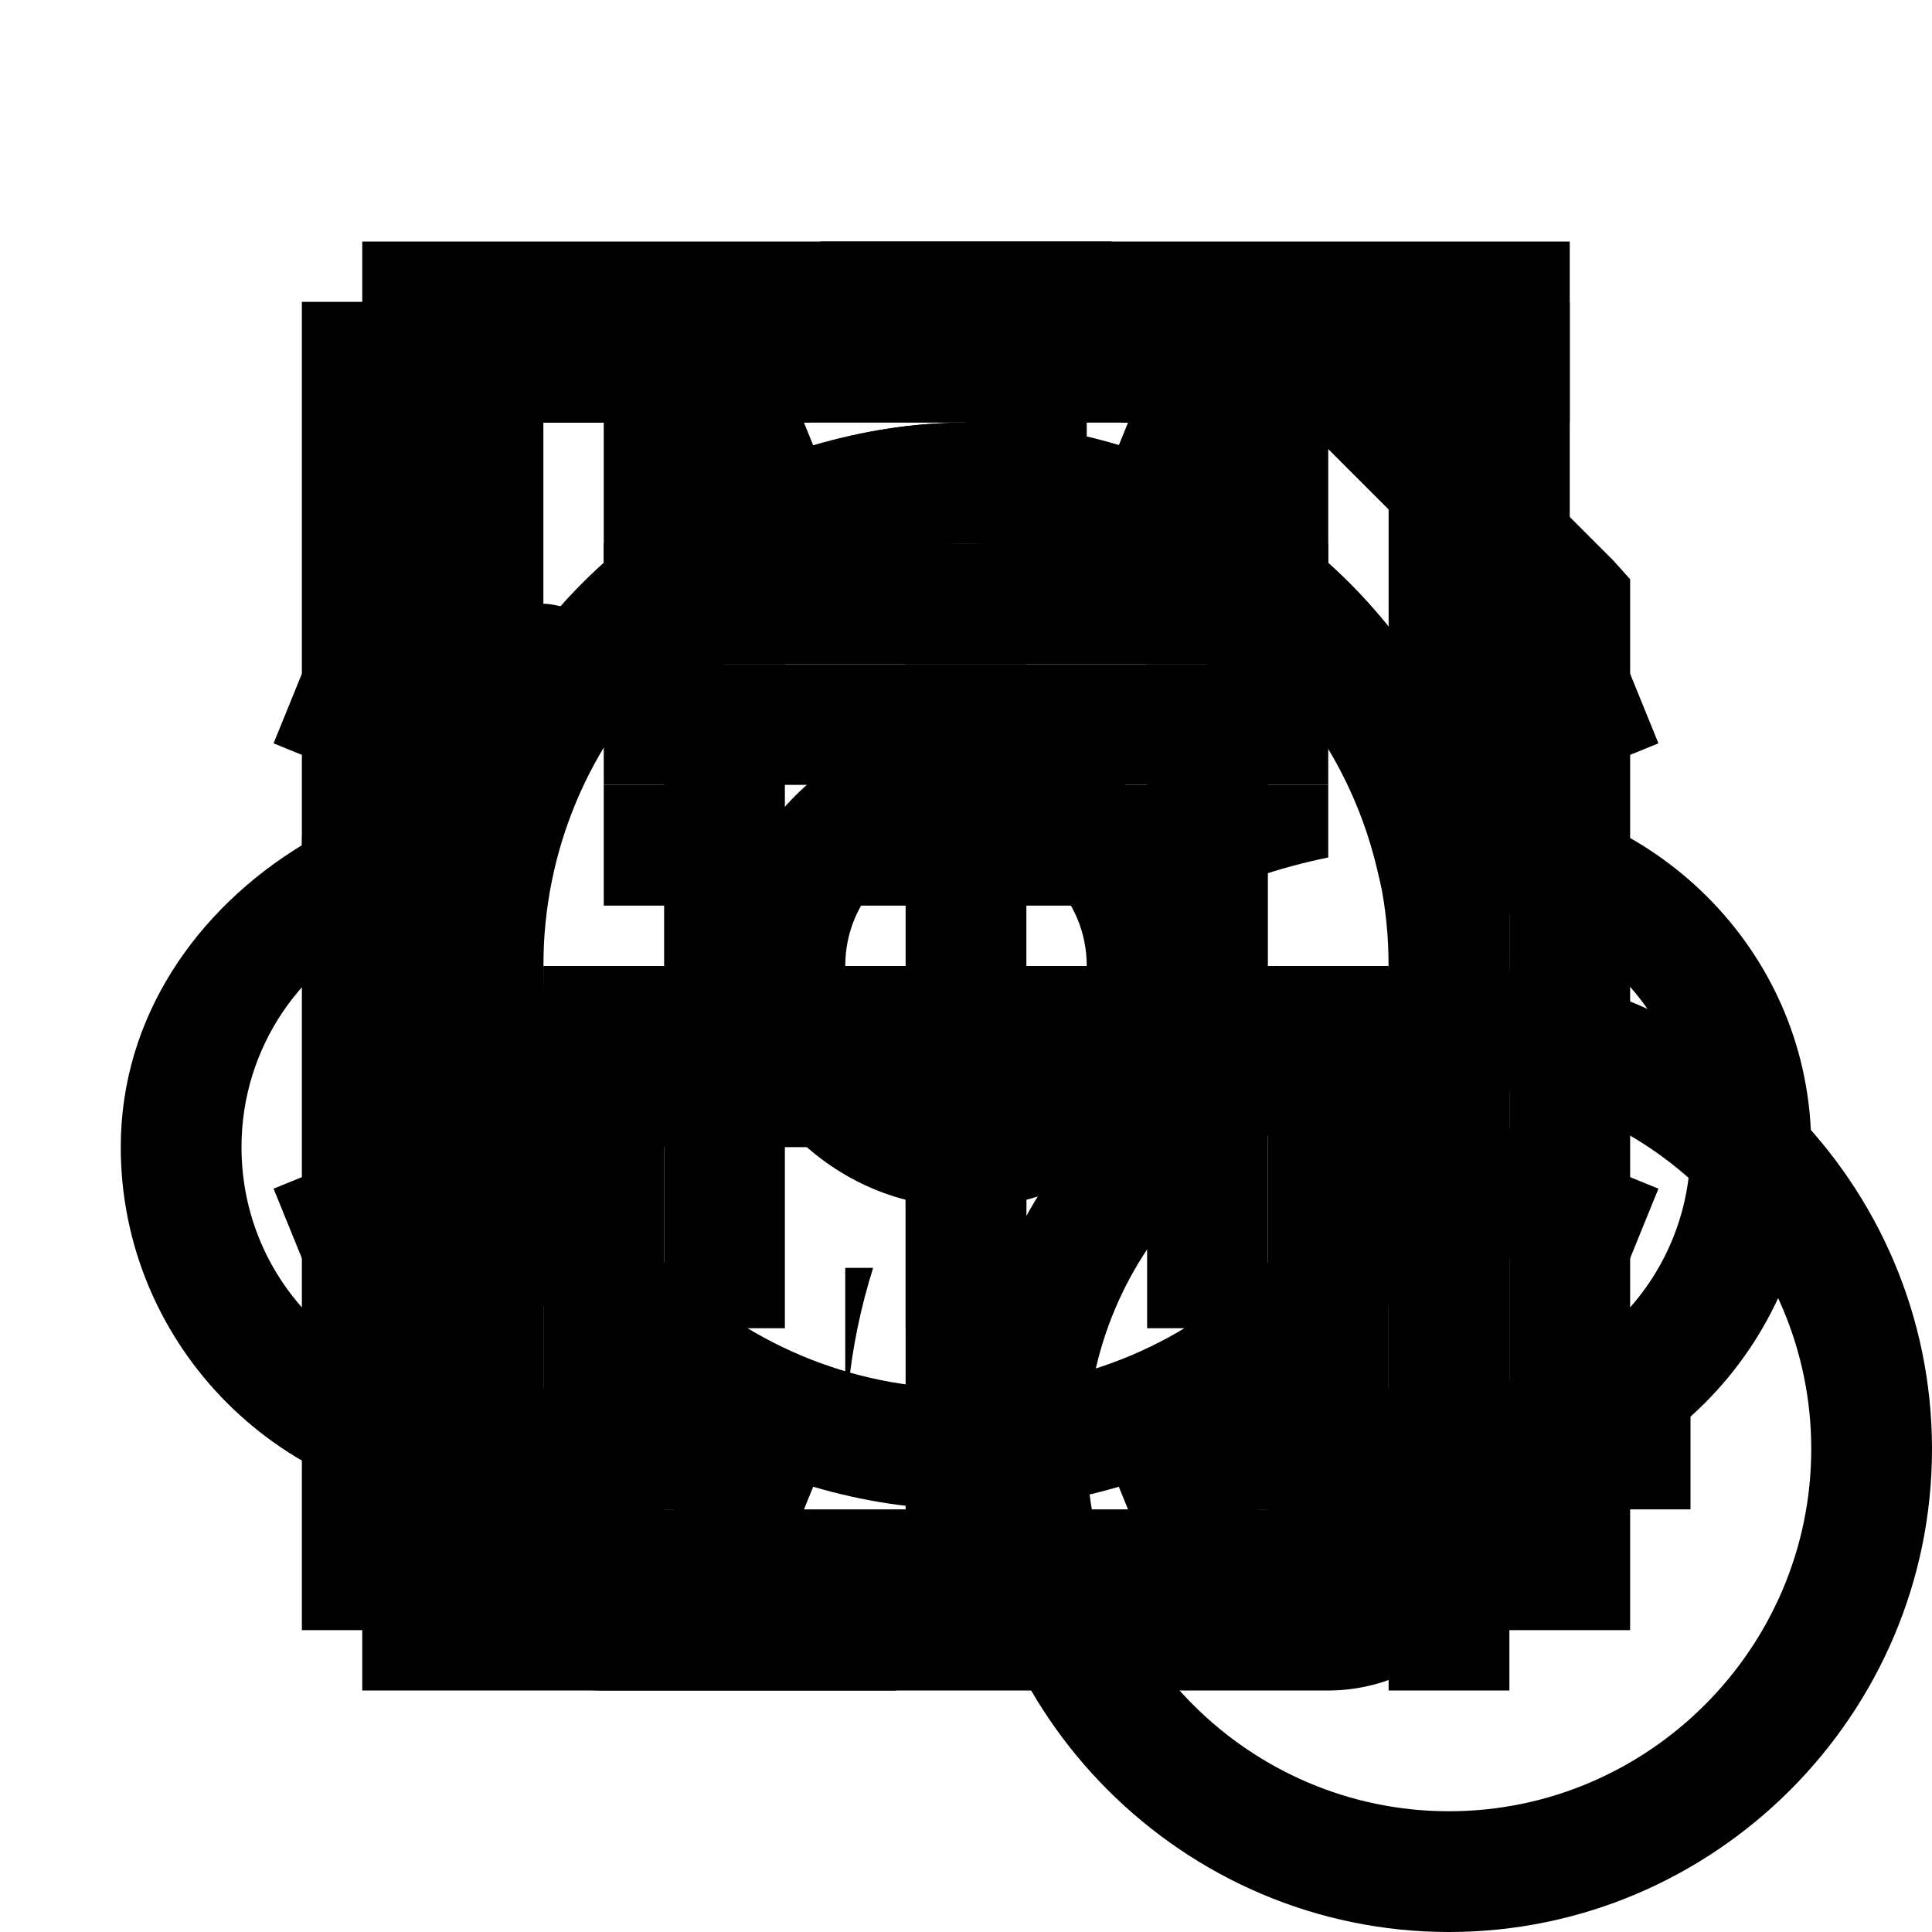
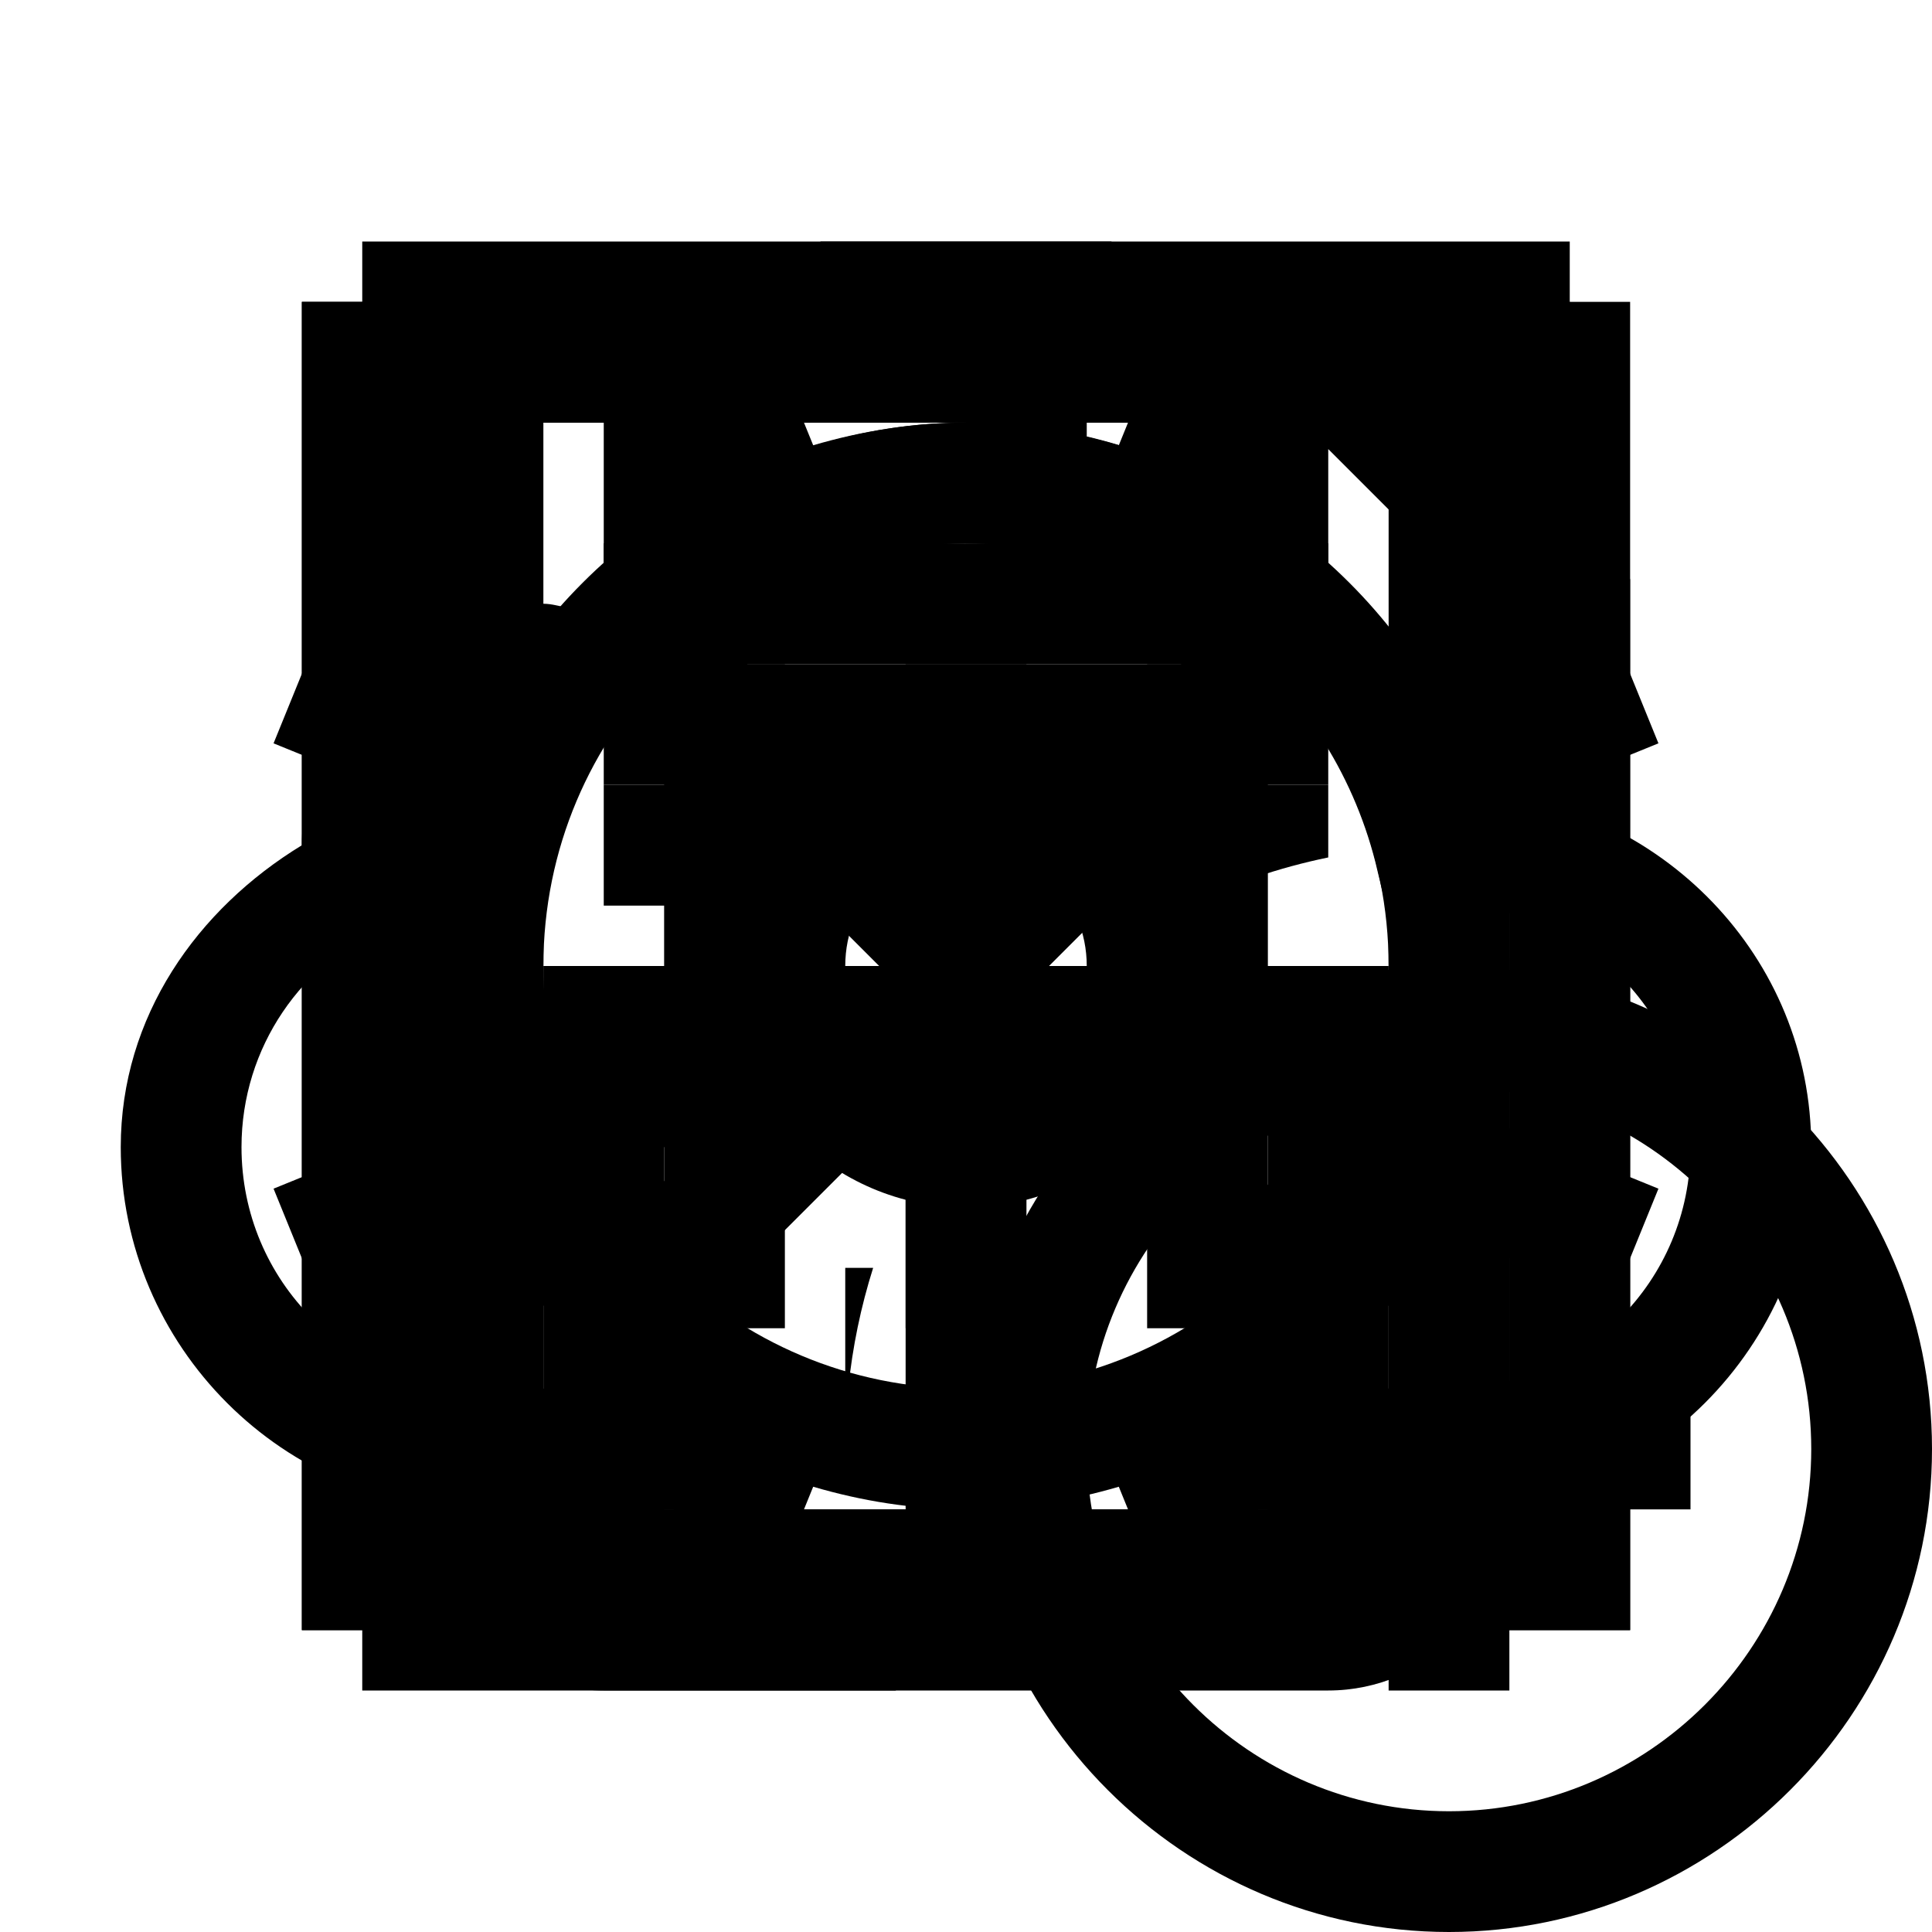
<svg xmlns="http://www.w3.org/2000/svg">
  <svg id="delete" viewBox="0 0 32 32" width="64" height="64">
    <path style="text-indent:0;text-align:start;line-height:normal;text-transform:none;block-progression:tb;-inkscape-font-specification:Bitstream Vera Sans" d="M 13.594 4 L 13.281 4.281 L 12.562 5 L 6 5 L 6 7 L 7 7 L 7 25 C 7 26.645 8.355 28 10 28 L 22 28 C 23.645 28 25 26.645 25 25 L 25 7 L 26 7 L 26 5 L 19.438 5 L 18.719 4.281 L 18.406 4 L 18 4 L 14 4 L 13.594 4 z M 14.438 6 L 17.562 6 L 18.281 6.719 L 18.594 7 L 19 7 L 23 7 L 23 25 C 23 25.555 22.555 26 22 26 L 10 26 C 9.445 26 9 25.555 9 25 L 9 7 L 13 7 L 13.406 7 L 13.719 6.719 L 14.438 6 z M 11 11 L 11 22 L 13 22 L 13 11 L 11 11 z M 15 11 L 15 22 L 17 22 L 17 11 L 15 11 z M 19 11 L 19 22 L 21 22 L 21 11 L 19 11 z" overflow="visible" font-family="Bitstream Vera Sans" />
+   </svg>
+   <svg id="close" viewBox="0 0 32 32" width="64" height="64">
+     <path style="text-indent:0;text-align:start;line-height:normal;text-transform:none;block-progression:tb;-inkscape-font-specification:Sans" d="M 5 5 L 5 6 L 5 26 L 5 27 L 6 27 L 26 27 L 27 27 L 27 26 L 27 6 L 27 5 L 26 5 L 6 5 L 5 5 z M 7 7 L 25 7 L 25 25 L 7 25 L 7 7 z M 11.688 10.312 L 10.281 11.719 L 14.562 16 L 10.219 20.344 L 11.625 21.75 L 15.969 17.406 L 20.281 21.719 L 21.688 20.312 L 17.375 16 L 21.625 11.75 L 20.219 10.344 L 15.969 14.594 L 11.688 10.312 z" overflow="visible" font-family="Sans" />
  </svg>
  <svg id="upload" viewBox="0 0 32 32" width="64" height="64">
    <path d="M 16 7 C 13.352 7 11.052 8.237 9.406 10.062 C 9.27 10.046 9.148 10 9 10 C 6.803 10 5 11.803 5 14 C 3.27 15.055 2 16.835 2 19 C 2 22.302 4.698 25 8 25 L 13 25 L 13 23 L 8 23 C 5.78 23 4 21.22 4 19 C 4 17.338 5.009 15.922 6.438 15.312 L 7.125 15.031 L 7.031 14.281 C 7.01 14.119 7 14.025 7 14 C 7 12.883 7.883 12 9 12 C 9.14 12 9.295 12.021 9.469 12.062 L 10.094 12.219 L 10.469 11.719 C 11.752 10.074 13.75 9 16 9 C 19.278 9 22.012 11.253 22.781 14.281 L 22.969 15.062 L 23.812 15.031 C 24.024 15.019 24.071 15 24 15 C 26.22 15 28 16.78 28 19 C 28 21.22 26.22 23 24 23 L 19 23 L 19 25 L 24 25 C 27.302 25 30 22.302 30 19 C 30 15.842 27.51 13.315 24.406 13.094 C 23.183 9.573 19.927 7 16 7 z M 16 15 L 12 19 L 15 19 L 15 27 L 17 27 L 17 19 L 20 19 L 16 15 z" />
  </svg>
  <svg id="settings" viewBox="0 0 32 32" width="64" height="64">
    <path style="text-indent:0;text-align:start;line-height:normal;text-transform:none;block-progression:tb;-inkscape-font-specification:Bitstream Vera Sans" d="M 12.312 4.531 L 10.469 5.281 L 11.625 8.156 C 10.172 8.971 8.971 10.172 8.156 11.625 L 5.281 10.469 L 4.531 12.312 L 7.375 13.469 C 7.14 14.27 7 15.125 7 16 C 7 16.875 7.14 17.73 7.375 18.531 L 4.531 19.688 L 5.281 21.531 L 8.156 20.375 C 8.969 21.825 10.179 23.027 11.625 23.844 L 10.469 26.719 L 12.312 27.469 L 13.469 24.625 C 14.27 24.861 15.123 25 16 25 C 16.875 25 17.73 24.86 18.531 24.625 L 19.688 27.469 L 21.531 26.719 L 20.375 23.844 C 21.828 23.029 23.029 21.828 23.844 20.375 L 26.719 21.531 L 27.469 19.688 L 24.625 18.531 C 24.86 17.73 25 16.875 25 16 C 25 15.125 24.86 14.27 24.625 13.469 L 27.469 12.312 L 26.719 10.469 L 23.844 11.625 C 23.029 10.172 21.828 8.971 20.375 8.156 L 21.531 5.281 L 19.688 4.531 L 18.531 7.375 C 17.73 7.14 16.875 7 16 7 C 15.125 7 14.27 7.14 13.469 7.375 L 12.312 4.531 z M 16 9 C 19.878 9 23 12.122 23 16 C 23 19.878 19.878 23 16 23 C 12.122 23 9 19.878 9 16 C 9 12.122 12.122 9 16 9 z M 16 12 C 13.803 12 12 13.803 12 16 C 12 18.197 13.803 20 16 20 C 18.197 20 20 18.197 20 16 C 20 13.803 18.197 12 16 12 z M 16 14 C 17.116 14 18 14.884 18 16 C 18 17.116 17.116 18 16 18 C 14.884 18 14 17.116 14 16 C 14 14.884 14.884 14 16 14 z" />
  </svg>
  <svg id="save" viewBox="0 0 32 32" width="64" height="64">
    <path style="text-indent:0;text-align:start;line-height:normal;text-transform:none;block-progression:tb;-inkscape-font-specification:Bitstream Vera Sans" d="M 5 5 L 5 6 L 5 26 L 5 27 L 6 27 L 26 27 L 27 27 L 27 26 L 27 10 L 27 9.594 L 26.719 9.281 L 22.719 5.281 L 22.406 5 L 22 5 L 6 5 L 5 5 z M 7 7 L 10 7 L 10 12 L 10 13 L 11 13 L 21 13 L 22 13 L 22 12 L 22 7.438 L 25 10.438 L 25 25 L 23 25 L 23 17 L 23 16 L 22 16 L 10 16 L 9 16 L 9 17 L 9 25 L 7 25 L 7 7 z M 12 7 L 16 7 L 16 9 L 18 9 L 18 7 L 20 7 L 20 11 L 12 11 L 12 7 z M 11 18 L 21 18 L 21 25 L 11 25 L 11 18 z" overflow="visible" font-family="Bitstream Vera Sans" />
  </svg>
  <svg id="add-page" x="0" y="0" version="1.1" viewBox="0 0 32 32" width="64" height="64">
    <g stroke="none" stroke-width="1" stroke-linecap="butt" stroke-linejoin="miter" stroke-miterlimit="10" stroke-dasharray="" stroke-dashoffset="0" font-family="sans-serif" font-weight="normal" font-size="12" text-anchor="start" mix-blend-mode="normal">
      <g>
        <g>
          <path d="M0,32l0,-32l32,0l0,32z" fill="none" />
          <g>
            <path d="M14.84,28l-7.84,0l-1,0l0,-1l0,-22l0,-1l1,0l18,0l1,0l0,1l0,9.202c-0.647,-0.133 -1.316,-0.202 -2,-0.202l0,-8l-16,0l0,20l6.202,0c0.143,0.695 0.358,1.365 0.637,2z M19.654,15l-5.654,0l0,-2l8,0l0,1.202c-0.823,0.169 -1.609,0.439 -2.346,0.798z M15.349,19l-1.349,0l0,-2l2.876,0c-0.588,0.599 -1.102,1.27 -1.527,2z M14.05,23l-0.05,0l0,-2l0.462,0c-0.203,0.642 -0.343,1.311 -0.412,2z M22,9l0,2l-12,0l0,-2z M12,13l0,2l-2,0l0,-2z M12,17l0,2l-2,0l0,-2z M12,21l0,2l-2,0l0,-2z" />
          </g>
          <g>
            <g>
              <path d="M24,32c-4.4,0 -8,-3.6 -8,-8c0,-4.4 3.6,-8 8,-8c4.4,0 8,3.6 8,8c0,4.4 -3.6,8 -8,8z M24,18c-3.3,0 -6,2.7 -6,6c0,3.3 2.7,6 6,6c3.3,0 6,-2.7 6,-6c0,-3.3 -2.7,-6 -6,-6z M28,23l-3,0l0,-3l-2,0l0,3l-3,0l0,2l3,0l0,3l2,0l0,-3l3,0z" />
            </g>
          </g>
        </g>
      </g>
    </g>
  </svg>
</svg>
